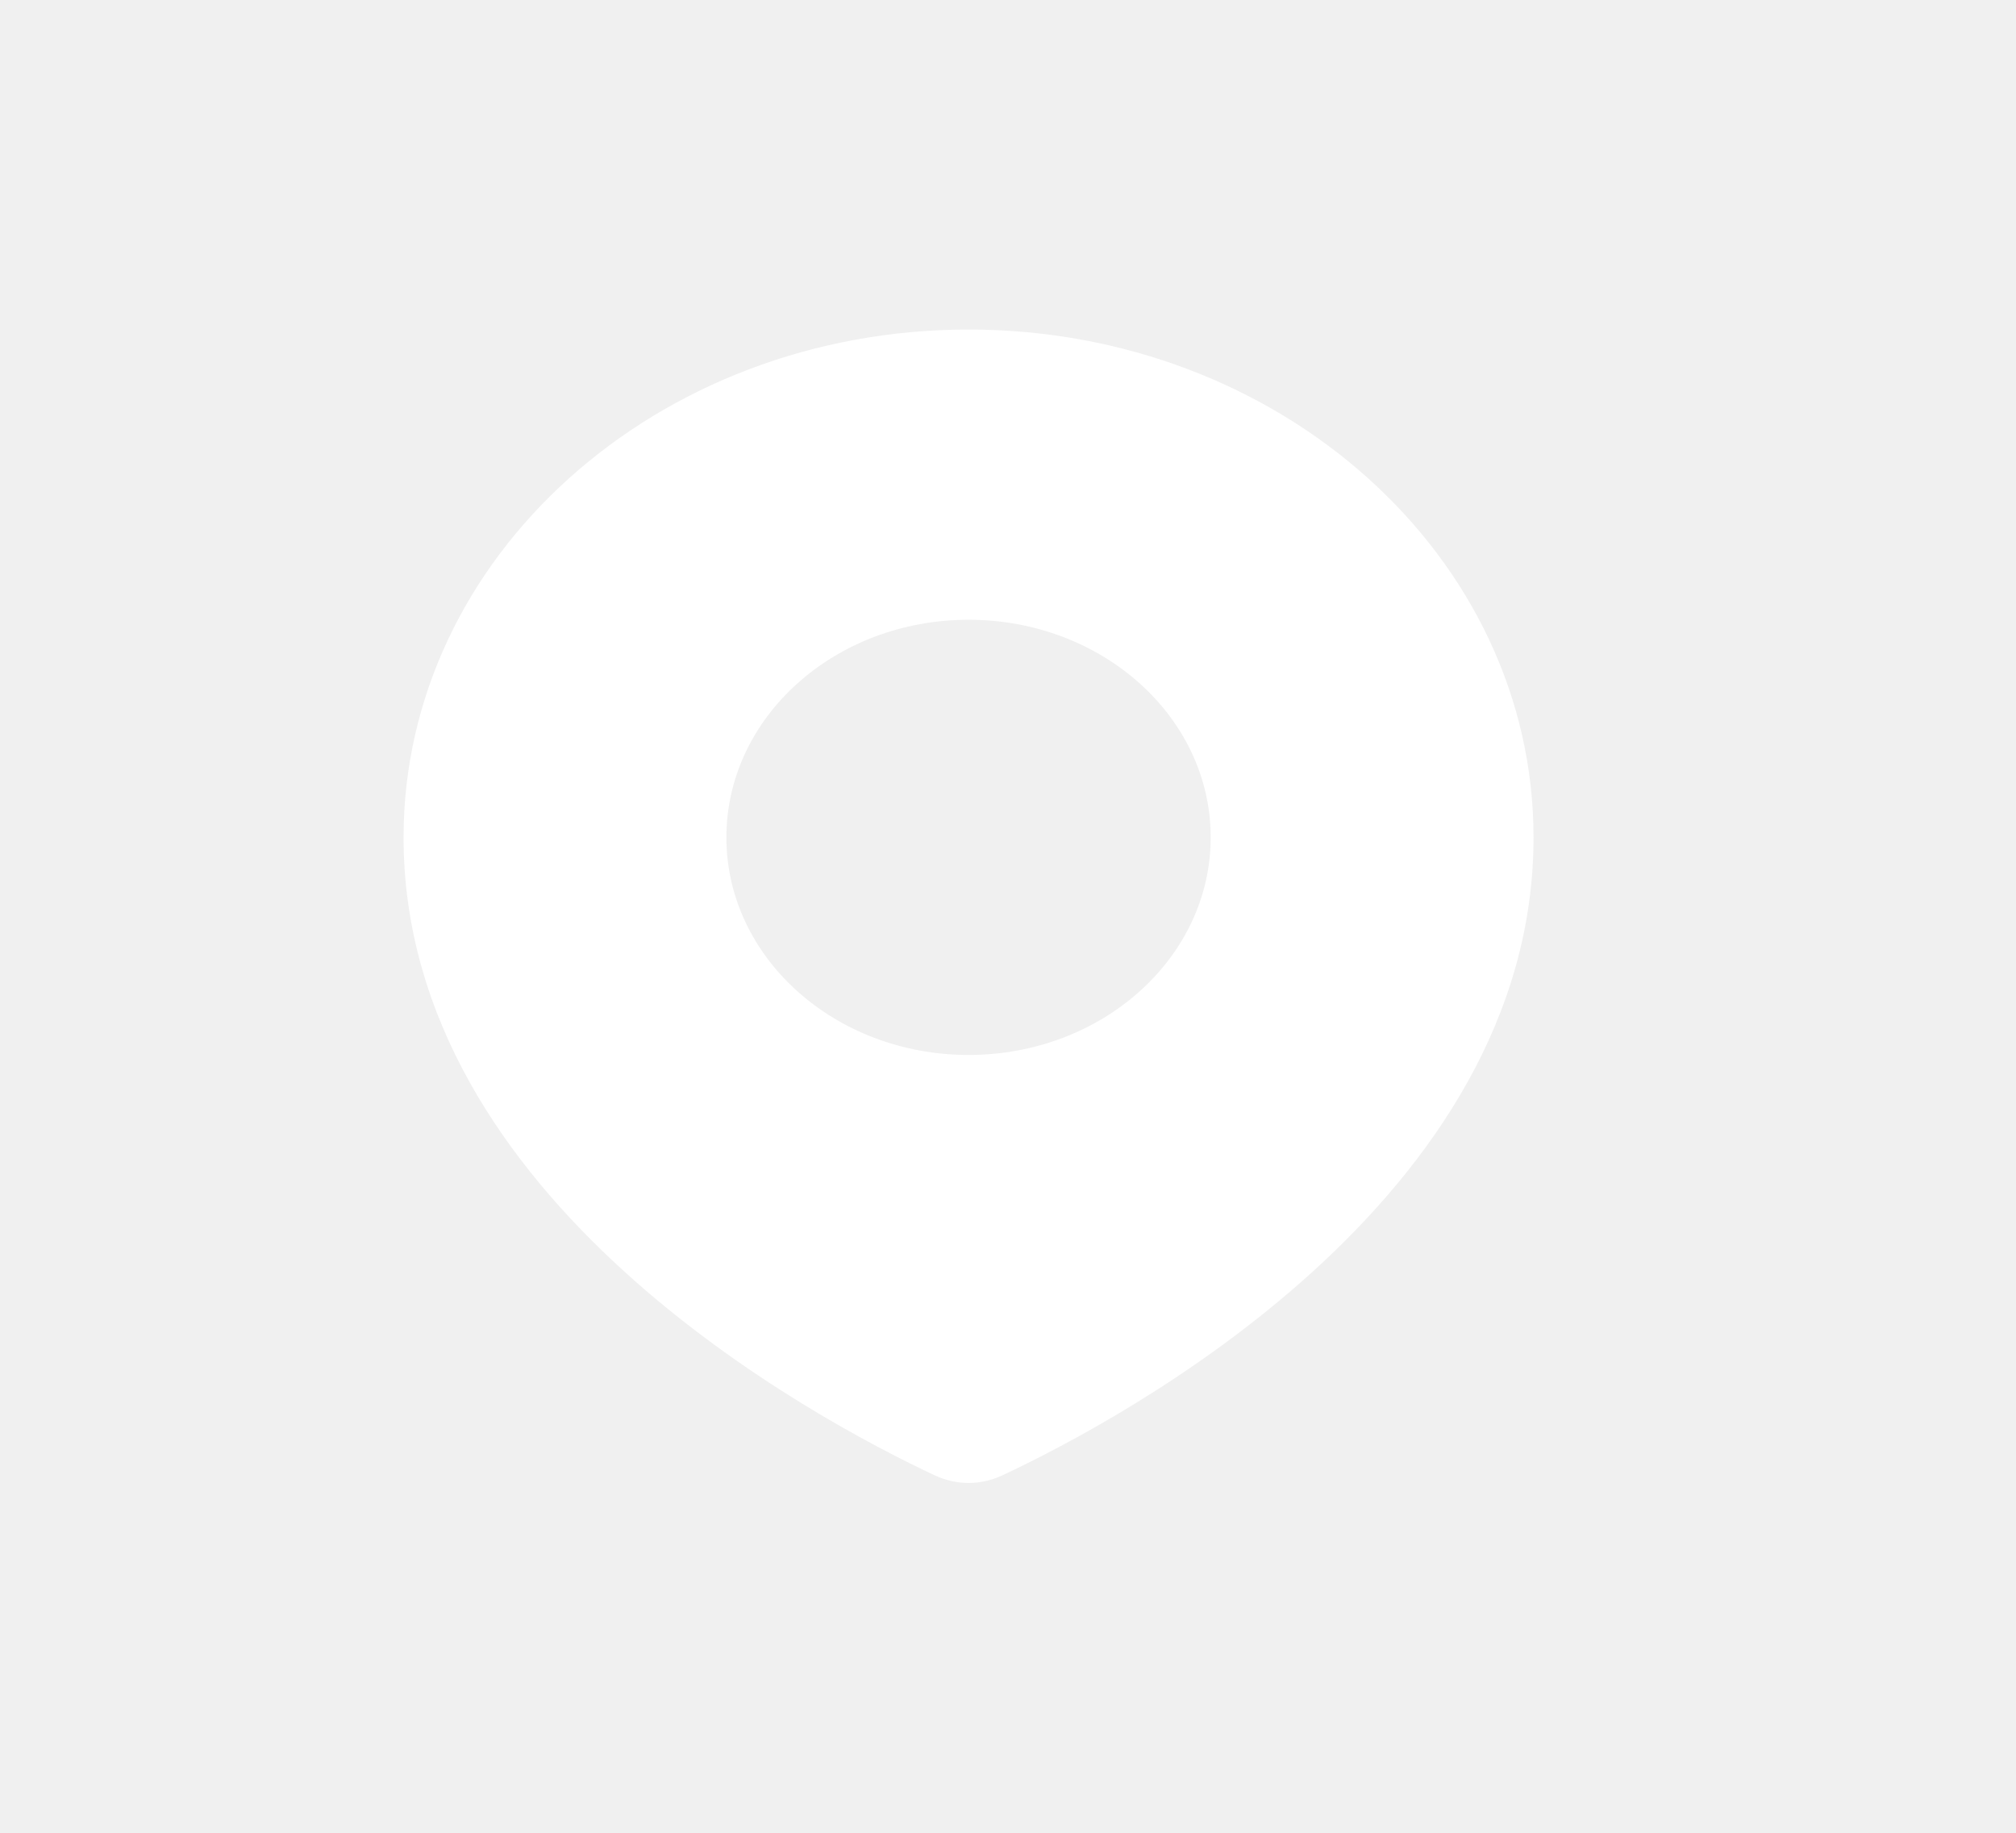
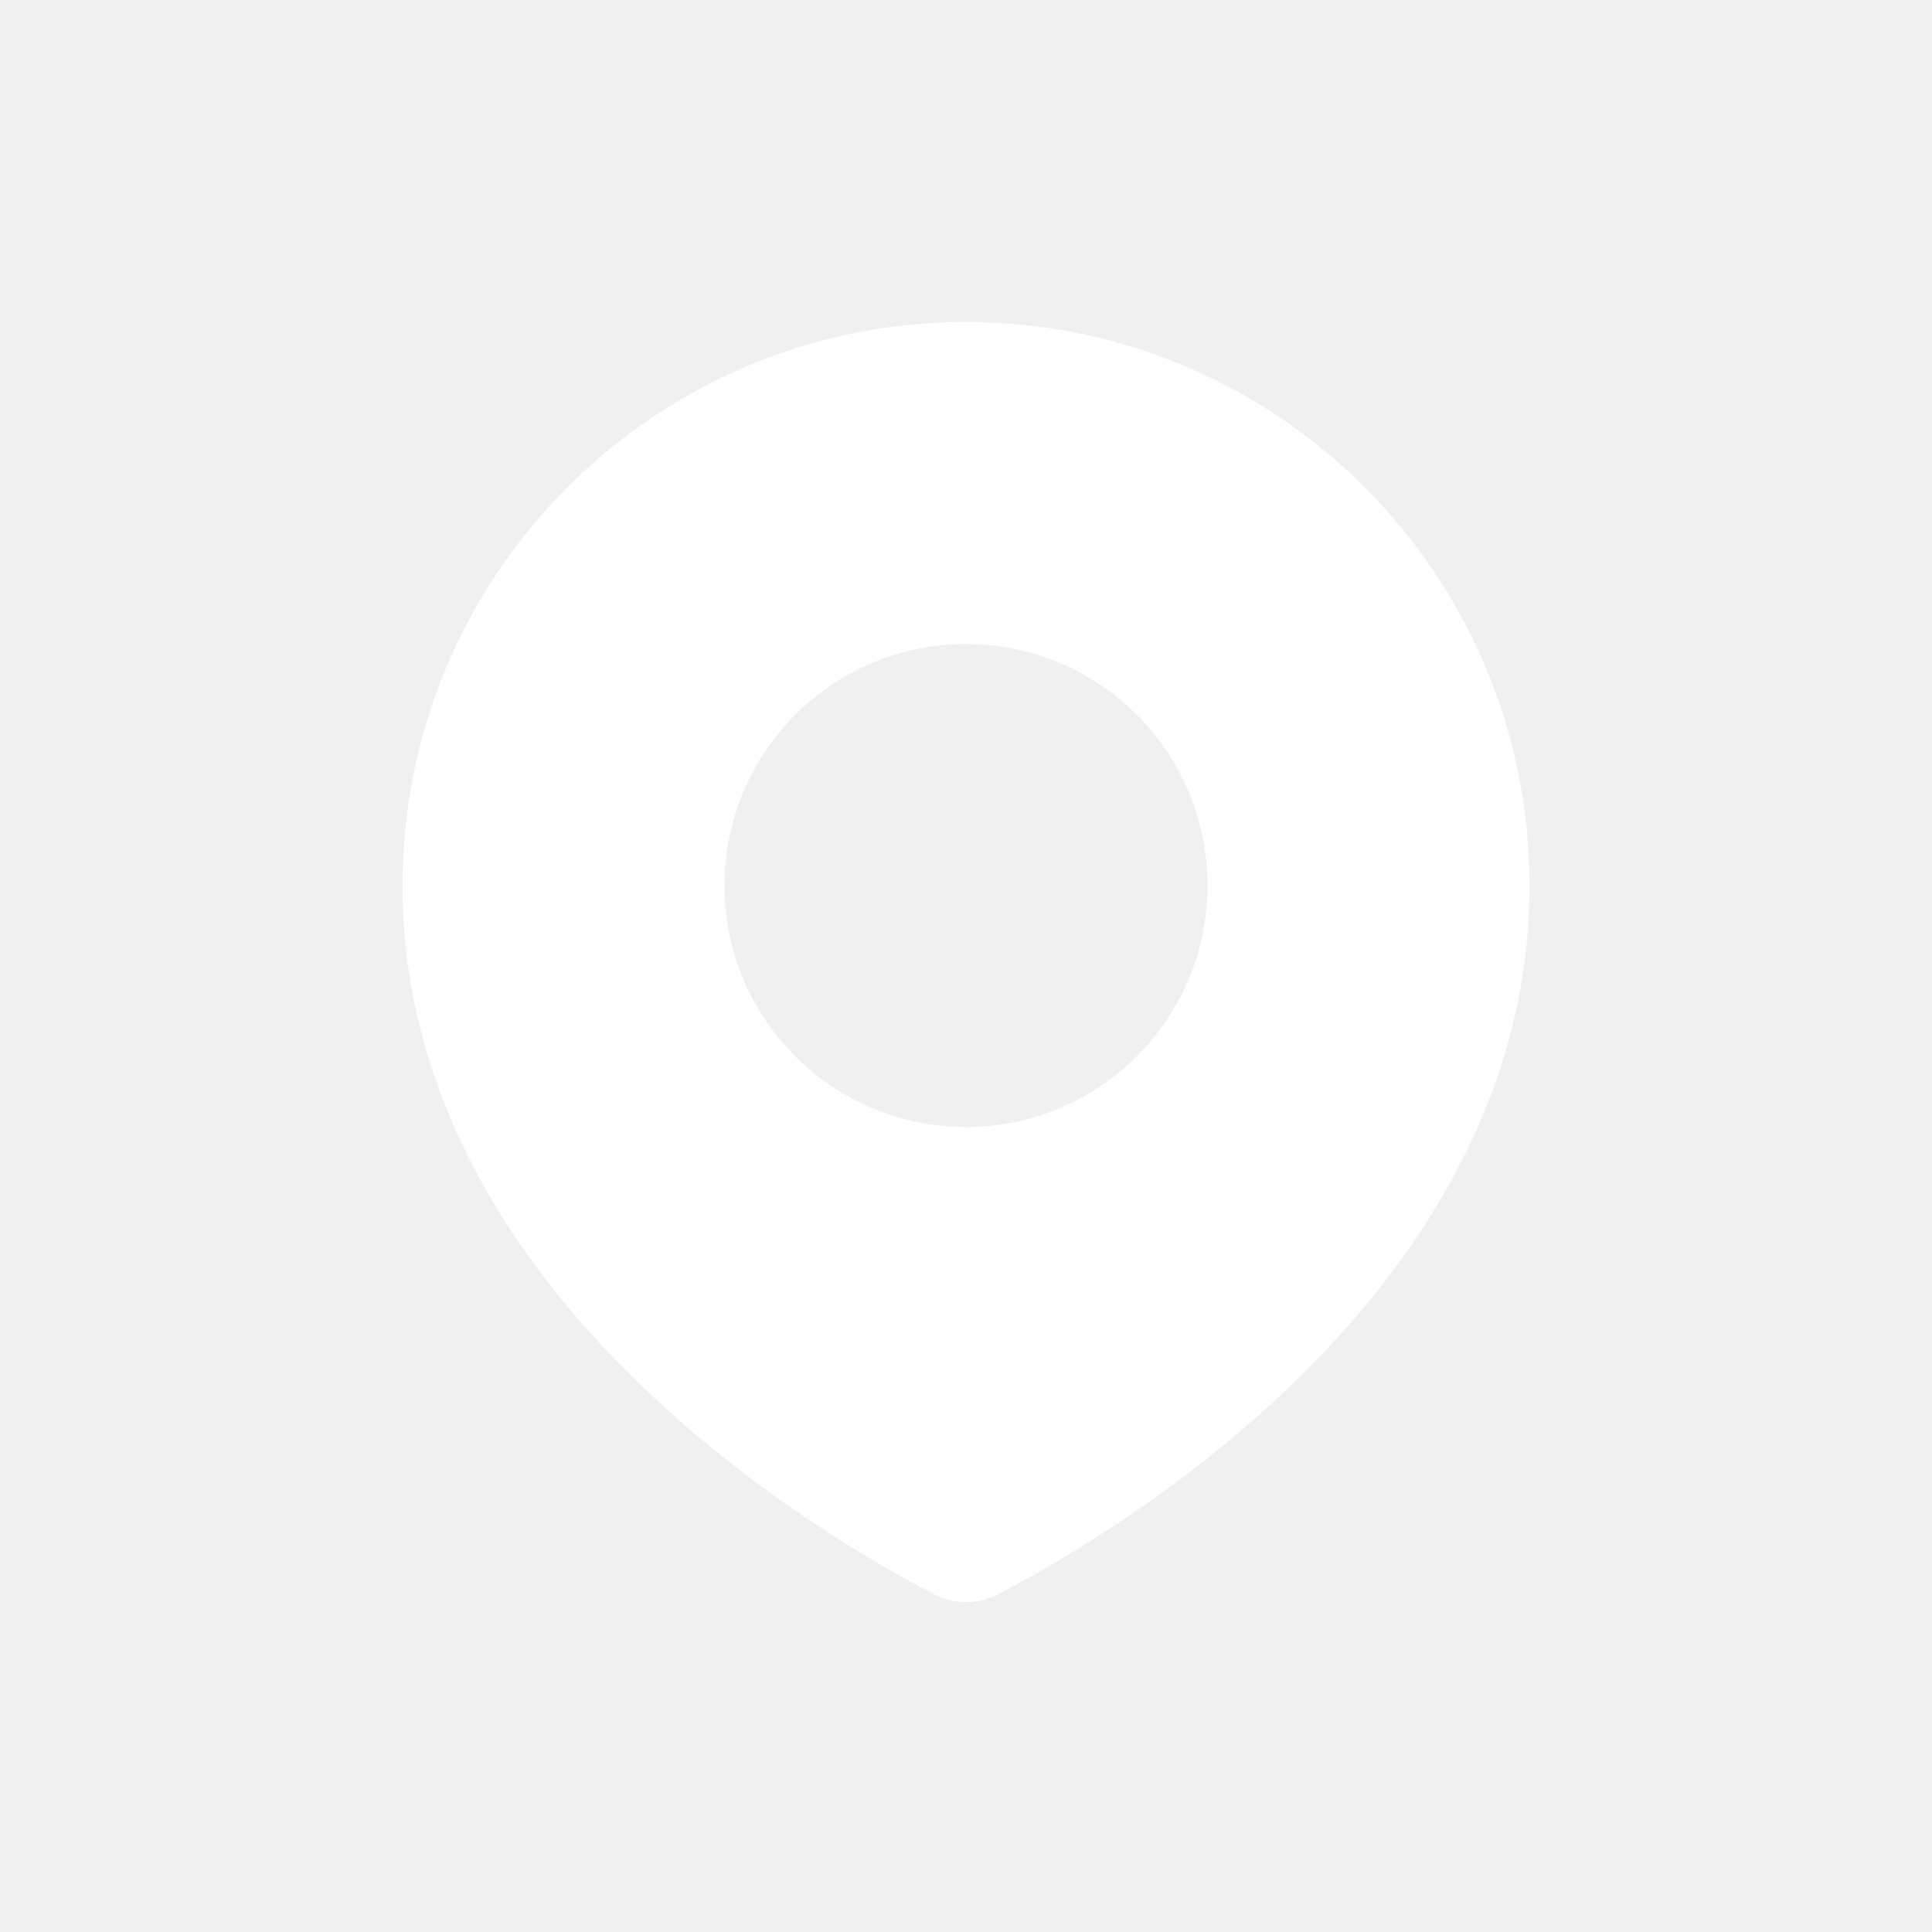
- <svg xmlns="http://www.w3.org/2000/svg" width="22" height="20" viewBox="0 0 22 20" fill="none">
-   <path fill-rule="evenodd" clip-rule="evenodd" d="M10.935 16.101C12.26 15.481 16.735 13.094 16.735 9.138C16.735 6.077 13.975 3.596 10.57 3.596C7.164 3.596 4.404 6.077 4.404 9.138C4.404 13.094 8.88 15.481 10.204 16.101C10.438 16.21 10.701 16.21 10.935 16.101ZM10.57 11.512C12.029 11.512 13.212 10.449 13.212 9.138C13.212 7.826 12.029 6.763 10.57 6.763C9.11 6.763 7.927 7.826 7.927 9.138C7.927 10.449 9.11 11.512 10.57 11.512Z" fill="white" />
+ <svg xmlns="http://www.w3.org/2000/svg" width="24" height="24" viewBox="0 0 24 24" fill="none">
+   <path fill-rule="evenodd" clip-rule="evenodd" d="M12.398 19.804C13.881 19.035 19 16.016 19 11C19 7.134 15.866 4 12 4C8.134 4 5 7.134 5 11C5 16.016 10.119 19.035 11.602 19.804C11.855 19.935 12.145 19.935 12.398 19.804ZM12 14C13.657 14 15 12.657 15 11C15 9.343 13.657 8 12 8C10.343 8 9 9.343 9 11C9 12.657 10.343 14 12 14Z" fill="#FFFFFF" />
</svg>
